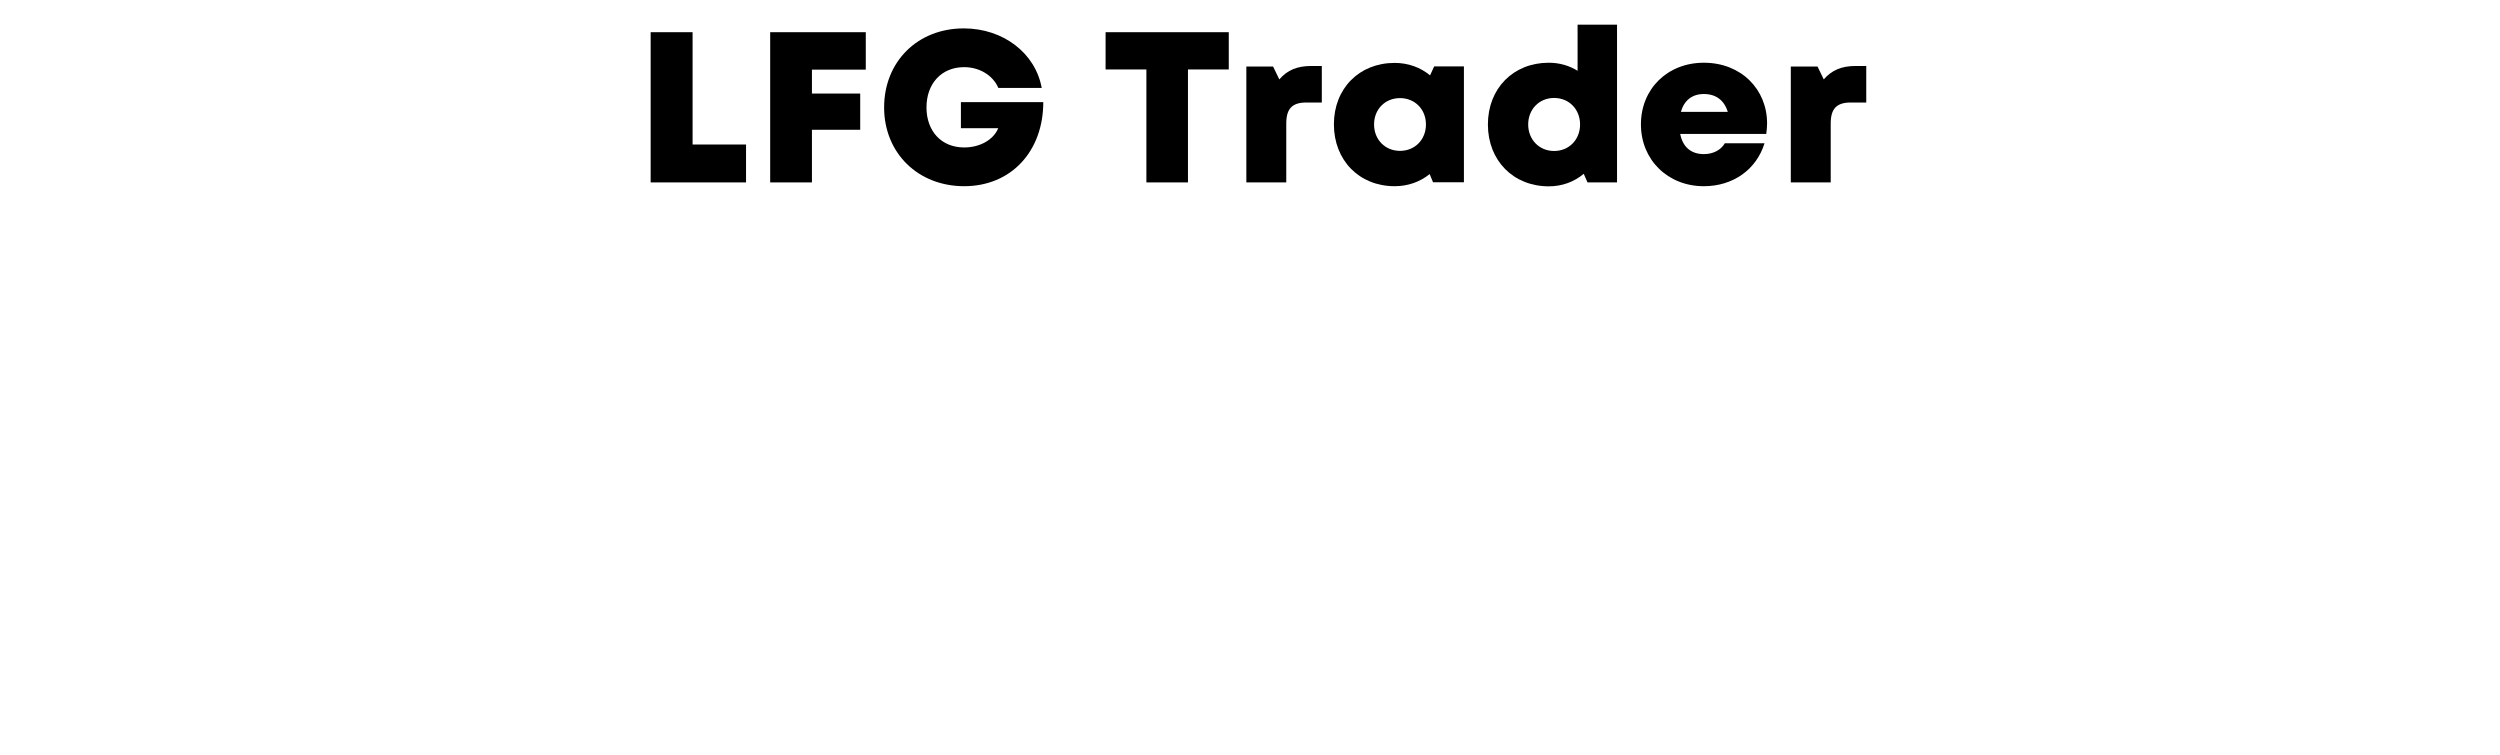
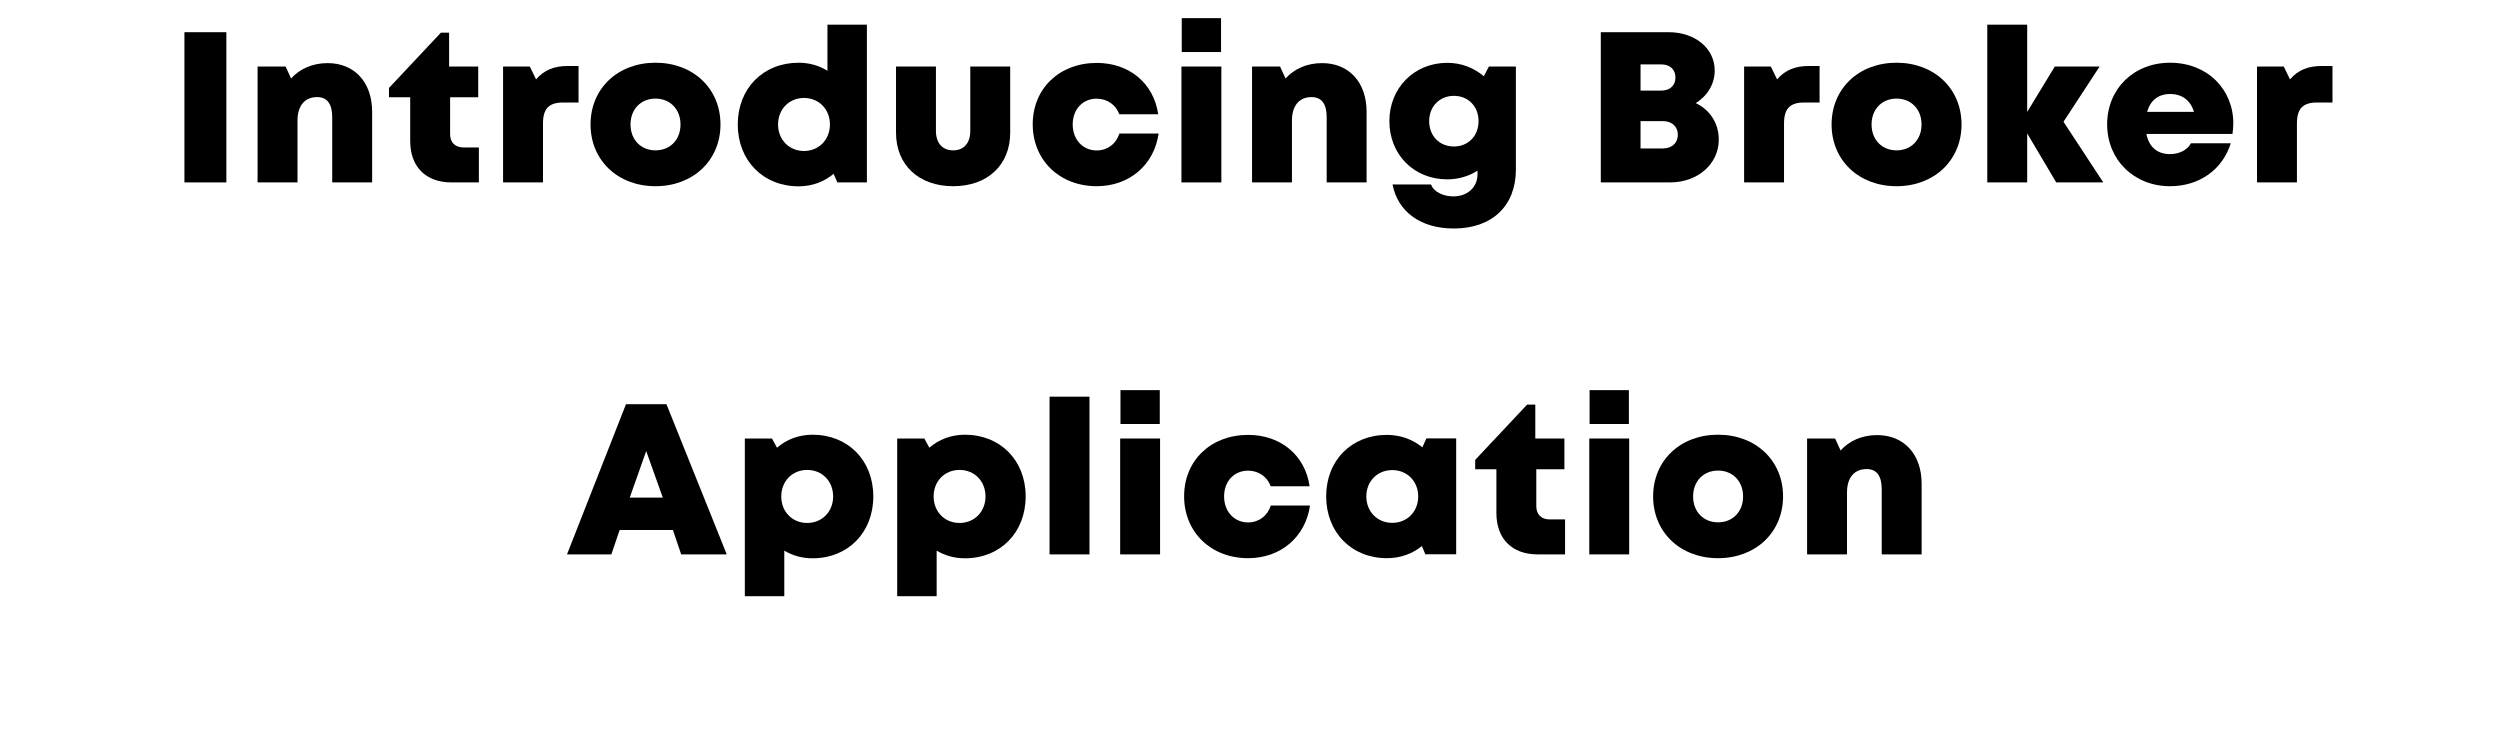
<svg xmlns="http://www.w3.org/2000/svg" version="1.1" x="0px" y="0px" width="349.483px" height="105.445px" viewBox="0 0 349.483 105.445" style="enable-background:new 0 0 349.483 105.445;" xml:space="preserve">
  <style type="text/css">
	.st0{fill:none;}
	.st1{font-family:'Mont-HeavyDEMO';}
	.st2{font-size:30px;}
</style>
  <defs>
</defs>
  <g>
    <rect y="3.45" class="st0" width="349.483" height="101.995" />
-     <path d="M104.292,20.202V25.5H90.956V4.501h5.862v15.701H104.292z" />
-     <path d="M113.503,9.735v3.343h6.748v5.063h-6.748V25.5h-5.837V4.501h13.364v5.234H113.503z" />
-     <path d="M145.844,14.277c0,6.871-4.486,11.753-11.063,11.753c-6.435,0-11.187-4.624-11.187-11.013   c0-6.39,4.666-11.048,11.135-11.048c5.504,0,10.007,3.444,10.896,8.324h-6.063c-0.76-1.769-2.64-2.906-4.781-2.906   c-3.146,0-5.265,2.274-5.265,5.63c0,3.321,2.085,5.596,5.265,5.596c2.208,0,4.102-1.069,4.762-2.688h-5.215v-3.647H145.844z" />
-     <path d="M171.773,9.71h-5.704V25.5h-5.811V9.71h-5.705V4.501h17.22V9.71z" />
-     <path d="M184.78,9.224v5.106h-2.166c-1.976,0-2.803,0.866-2.803,2.933V25.5h-5.58V9.301h3.738l0.871,1.798   c1.142-1.321,2.533-1.875,4.462-1.875H184.78z" />
-     <path d="M204.645,9.283v16.199h-4.313l-0.478-1.146c-1.327,1.075-3.007,1.694-4.889,1.694c-4.953,0-8.494-3.614-8.494-8.648   c0-5.017,3.541-8.588,8.494-8.588c1.908,0,3.612,0.638,4.95,1.741l0.571-1.253H204.645z M199.338,17.396   c0-2.103-1.536-3.682-3.627-3.682c-2.103,0-3.626,1.579-3.626,3.682c0,2.116,1.536,3.695,3.626,3.695   C197.802,21.091,199.338,19.512,199.338,17.396z" />
-     <path d="M226.051,3.451V25.5h-4.129l-0.525-1.203c-1.318,1.109-3,1.751-4.887,1.751c-4.971,0-8.512-3.613-8.512-8.647   s3.541-8.631,8.512-8.631c1.496,0,2.864,0.403,4.025,1.125V3.451H226.051z M220.883,17.4c0-2.115-1.536-3.707-3.627-3.707   c-2.09,0-3.626,1.592-3.626,3.707s1.536,3.707,3.626,3.707C219.347,21.107,220.883,19.516,220.883,17.4z" />
-     <path d="M246.909,18.725h-12.028c0.364,1.858,1.545,2.818,3.307,2.818c1.304,0,2.393-0.57,2.929-1.519h5.553   c-1.14,3.697-4.417,6.007-8.481,6.007c-5.055,0-8.799-3.694-8.799-8.644c0-4.966,3.715-8.618,8.799-8.618   c5.222,0,8.837,3.726,8.837,8.478C247.024,17.735,246.981,18.224,246.909,18.725z M234.979,15.635h6.549   c-0.489-1.619-1.656-2.493-3.34-2.493C236.561,13.142,235.431,14.025,234.979,15.635z" />
-     <path d="M260.89,9.224v5.106h-2.166c-1.976,0-2.803,0.866-2.803,2.933V25.5h-5.58V9.301h3.738l0.871,1.798   c1.142-1.321,2.533-1.875,4.462-1.875H260.89z" />
+     <path d="M25.782,4.501h5.862V25.5h-5.862V4.501z" />
+     <path d="M52.022,15.622V25.5h-5.58v-9.106c0-1.886-0.708-2.821-2.112-2.821c-1.74,0-2.741,1.216-2.741,3.277v8.65h-5.58V9.301   h3.915l0.767,1.67c1.206-1.344,3.004-2.149,5.1-2.149C49.551,8.821,52.022,11.495,52.022,15.622z" />
+     <path d="M66.943,20.613V25.5h-3.84c-3.582,0-5.76-2.189-5.76-5.79v-6.112h-2.965v-1.305l7.258-7.729h1.146v4.736h4.069v4.297   h-3.929v5.155c0,1.16,0.7,1.86,1.877,1.86H66.943z" />
+     <path d="M80.876,9.224v5.106H78.71c-1.976,0-2.803,0.866-2.803,2.933V25.5h-5.58V9.301h3.738l0.871,1.798   c1.142-1.321,2.533-1.875,4.462-1.875H80.876z" />
+     <path d="M82.554,17.4c0-5.021,3.801-8.631,9.083-8.631c5.264,0,9.082,3.609,9.082,8.631c0,5.004-3.818,8.631-9.082,8.631   C86.355,26.031,82.554,22.404,82.554,17.4z M95.13,17.401c0-2.13-1.459-3.618-3.493-3.618c-2.035,0-3.494,1.476-3.494,3.617   s1.459,3.618,3.494,3.618C93.671,21.019,95.13,19.543,95.13,17.401z" />
+     <path d="M121.187,3.451V25.5h-4.129l-0.525-1.203c-1.318,1.109-3,1.751-4.887,1.751c-4.971,0-8.512-3.613-8.512-8.647   s3.541-8.631,8.512-8.631c1.496,0,2.864,0.403,4.025,1.125V3.451H121.187z M116.019,17.4c0-2.115-1.536-3.707-3.627-3.707   c-2.09,0-3.626,1.592-3.626,3.707s1.536,3.707,3.626,3.707C114.482,21.107,116.019,19.516,116.019,17.4z" />
+     <path d="M125.257,18.546V9.301h5.58v9.002c0,1.71,0.919,2.716,2.41,2.716c1.49,0,2.393-1.022,2.393-2.716V9.301h5.579v9.245   c0,4.532-3.187,7.485-7.972,7.485S125.257,23.078,125.257,18.546z" />
+     <path d="M153.312,26.03c-5.194,0-8.944-3.64-8.944-8.652s3.732-8.583,8.962-8.583c4.553,0,7.967,2.87,8.577,7.179h-5.436   c-0.469-1.321-1.704-2.179-3.159-2.179c-1.961,0-3.356,1.49-3.356,3.601s1.413,3.636,3.356,3.636c1.497,0,2.711-0.918,3.172-2.363   h5.482C161.335,23.066,157.873,26.031,153.312,26.03L153.312,26.03z" />
+     <path d="M165.158,9.301h5.579V25.5h-5.579V9.301z M165.2,2.538h5.494v4.735H165.2V2.538z" />
+     <path d="M191.04,15.622V25.5h-5.58v-9.106c0-1.886-0.708-2.821-2.112-2.821c-1.74,0-2.741,1.216-2.741,3.277v8.65h-5.58V9.301   h3.915l0.767,1.67c1.206-1.344,3.005-2.149,5.1-2.149C188.569,8.821,191.04,11.495,191.04,15.622z" />
+     <path d="M211.91,9.301V23.7c0,5.091-3.332,8.244-8.683,8.244c-4.598,0-7.815-2.317-8.561-6.156h5.384   c0.387,1.082,1.77,1.666,3.125,1.666c1.869,0,3.372-1.188,3.372-3.115v-0.483c-1.218,0.773-2.663,1.217-4.227,1.217   c-4.645,0-8.096-3.456-8.096-8.143c0-4.619,3.451-8.147,8.096-8.147c1.96,0,3.736,0.703,5.109,1.878l0.707-1.359H211.91z    M206.692,16.93c0-2.046-1.437-3.531-3.445-3.531c-2.003,0-3.458,1.485-3.458,3.531c0,2.063,1.438,3.548,3.458,3.548   C205.251,20.478,206.692,18.993,206.692,16.93z" />
+     <path d="M240.273,19.521c0,3.402-2.937,5.979-6.813,5.979h-9.679V4.501h9.485c3.724,0,6.44,2.272,6.44,5.374   c0,1.877-1.051,3.564-2.655,4.537C239.032,15.351,240.273,17.229,240.273,19.521z M234.552,18.832c0-1.115-0.819-1.9-2.072-1.9   h-3.143v3.819h3.143C233.732,20.751,234.552,19.965,234.552,18.832z M234.217,10.834c0-1.09-0.746-1.828-1.956-1.828h-2.923v3.656   h2.923C233.471,12.662,234.218,11.924,234.217,10.834L234.217,10.834z" />
+     <path d="M254.364,9.224v5.106h-2.166c-1.976,0-2.803,0.866-2.803,2.933V25.5h-5.58V9.301h3.738l0.871,1.798   c1.142-1.321,2.533-1.875,4.462-1.875H254.364z" />
+     <path d="M256.043,17.4c0-5.021,3.801-8.631,9.083-8.631c5.264,0,9.082,3.609,9.082,8.631c0,5.004-3.818,8.631-9.082,8.631   C259.844,26.031,256.043,22.404,256.043,17.4z M268.619,17.401c0-2.13-1.459-3.618-3.493-3.618c-2.035,0-3.494,1.476-3.494,3.617   s1.459,3.618,3.494,3.618C267.16,21.019,268.619,19.543,268.619,17.401z" />
+     <path d="M287.445,25.5l-4.057-6.851V25.5h-5.58V3.451h5.58v12.195l3.858-6.346h6.266l-5.049,7.721l5.56,8.479H287.445z" />
+     <path d="M312.084,18.725h-12.028c0.364,1.858,1.545,2.818,3.307,2.818c1.304,0,2.393-0.57,2.929-1.519h5.553   c-1.14,3.697-4.417,6.007-8.481,6.007c-5.055,0-8.799-3.694-8.799-8.644c0-4.966,3.715-8.618,8.799-8.618   c5.222,0,8.837,3.726,8.837,8.478C312.199,17.735,312.156,18.224,312.084,18.725z M300.153,15.635h6.549   c-0.489-1.619-1.656-2.493-3.34-2.493C301.735,13.142,300.606,14.025,300.153,15.635z" />
+     <path d="M326.064,9.224v5.106h-2.166c-1.976,0-2.803,0.866-2.803,2.933V25.5h-5.58V9.301h3.738l0.871,1.798   c1.142-1.321,2.533-1.875,4.462-1.875H326.064z" />
+     <path d="M94.067,74.09h-7.443l-1.163,3.41h-6.199l8.248-20.999h5.655l8.43,20.999h-6.37L94.067,74.09z M90.334,63.056l-2.301,6.507   h4.622L90.334,63.056z" />
+     <path d="M122.082,69.4c0,5.047-3.541,8.647-8.494,8.647c-1.465,0-2.806-0.385-3.949-1.075v6.377h-5.517V61.301h3.795l0.699,1.287   c1.332-1.152,3.047-1.818,4.972-1.818C118.541,60.77,122.082,64.354,122.082,69.4z M116.468,69.4c0-2.129-1.536-3.708-3.627-3.708   c-2.09,0-3.626,1.579-3.626,3.708c0,2.128,1.536,3.707,3.626,3.707C114.918,73.107,116.468,71.528,116.468,69.4z" />
+     <path d="M143.381,69.4c0,5.047-3.541,8.647-8.494,8.647c-1.465,0-2.806-0.385-3.949-1.075v6.377h-5.517V61.301h3.795l0.699,1.287   c1.332-1.152,3.047-1.818,4.972-1.818C139.84,60.77,143.381,64.354,143.381,69.4z M137.767,69.4c0-2.129-1.536-3.708-3.627-3.708   c-2.09,0-3.626,1.579-3.626,3.708c0,2.128,1.536,3.707,3.626,3.707C136.217,73.107,137.767,71.528,137.767,69.4z" />
+     <path d="M146.721,55.451h5.58V77.5h-5.58V55.451z" />
+     <path d="M156.592,61.301h5.579V77.5h-5.579V61.301z M156.634,54.538h5.494v4.735h-5.494V54.538z" />
+     <path d="M174.476,78.03c-5.194,0-8.944-3.64-8.944-8.652s3.732-8.583,8.962-8.583c4.553,0,7.967,2.87,8.577,7.179h-5.436   c-0.469-1.321-1.704-2.179-3.159-2.179c-1.961,0-3.356,1.49-3.356,3.601s1.413,3.636,3.356,3.636c1.497,0,2.711-0.918,3.172-2.363   h5.482C182.499,75.066,179.037,78.031,174.476,78.03L174.476,78.03z" />
+     <path d="M203.563,61.283v16.199h-4.313l-0.478-1.146c-1.327,1.075-3.007,1.694-4.889,1.694c-4.953,0-8.494-3.614-8.494-8.648   c0-5.017,3.541-8.588,8.494-8.588c1.908,0,3.612,0.638,4.95,1.741l0.571-1.253H203.563z M198.256,69.396   c0-2.103-1.536-3.682-3.627-3.682c-2.103,0-3.626,1.579-3.626,3.682c0,2.116,1.536,3.695,3.626,3.695   C196.72,73.091,198.256,71.512,198.256,69.396z" />
+     <path d="M218.785,72.613V77.5h-3.84c-3.582,0-5.76-2.189-5.76-5.79v-6.112h-2.965v-1.305l7.258-7.729h1.146v4.736h4.069v4.297   h-3.929v5.155c0,1.16,0.7,1.86,1.877,1.86H218.785z" />
+     <path d="M222.17,61.301h5.579V77.5h-5.579V61.301z M222.212,54.538h5.494v4.735h-5.494V54.538z" />
+     <path d="M231.095,69.4c0-5.021,3.801-8.631,9.083-8.631c5.264,0,9.082,3.609,9.082,8.631c0,5.004-3.818,8.631-9.082,8.631   C234.896,78.031,231.095,74.404,231.095,69.4z M243.671,69.401c0-2.13-1.459-3.618-3.493-3.618c-2.035,0-3.494,1.476-3.494,3.617   s1.459,3.618,3.494,3.618C242.212,73.019,243.671,71.543,243.671,69.401z" />
+     <path d="M268.632,67.622V77.5h-5.58v-9.106c0-1.886-0.708-2.821-2.112-2.821c-1.74,0-2.741,1.216-2.741,3.277v8.65h-5.58V61.301   h3.915l0.767,1.67c1.206-1.344,3.005-2.149,5.1-2.149C266.161,60.821,268.632,63.495,268.632,67.622z" />
  </g>
</svg>
